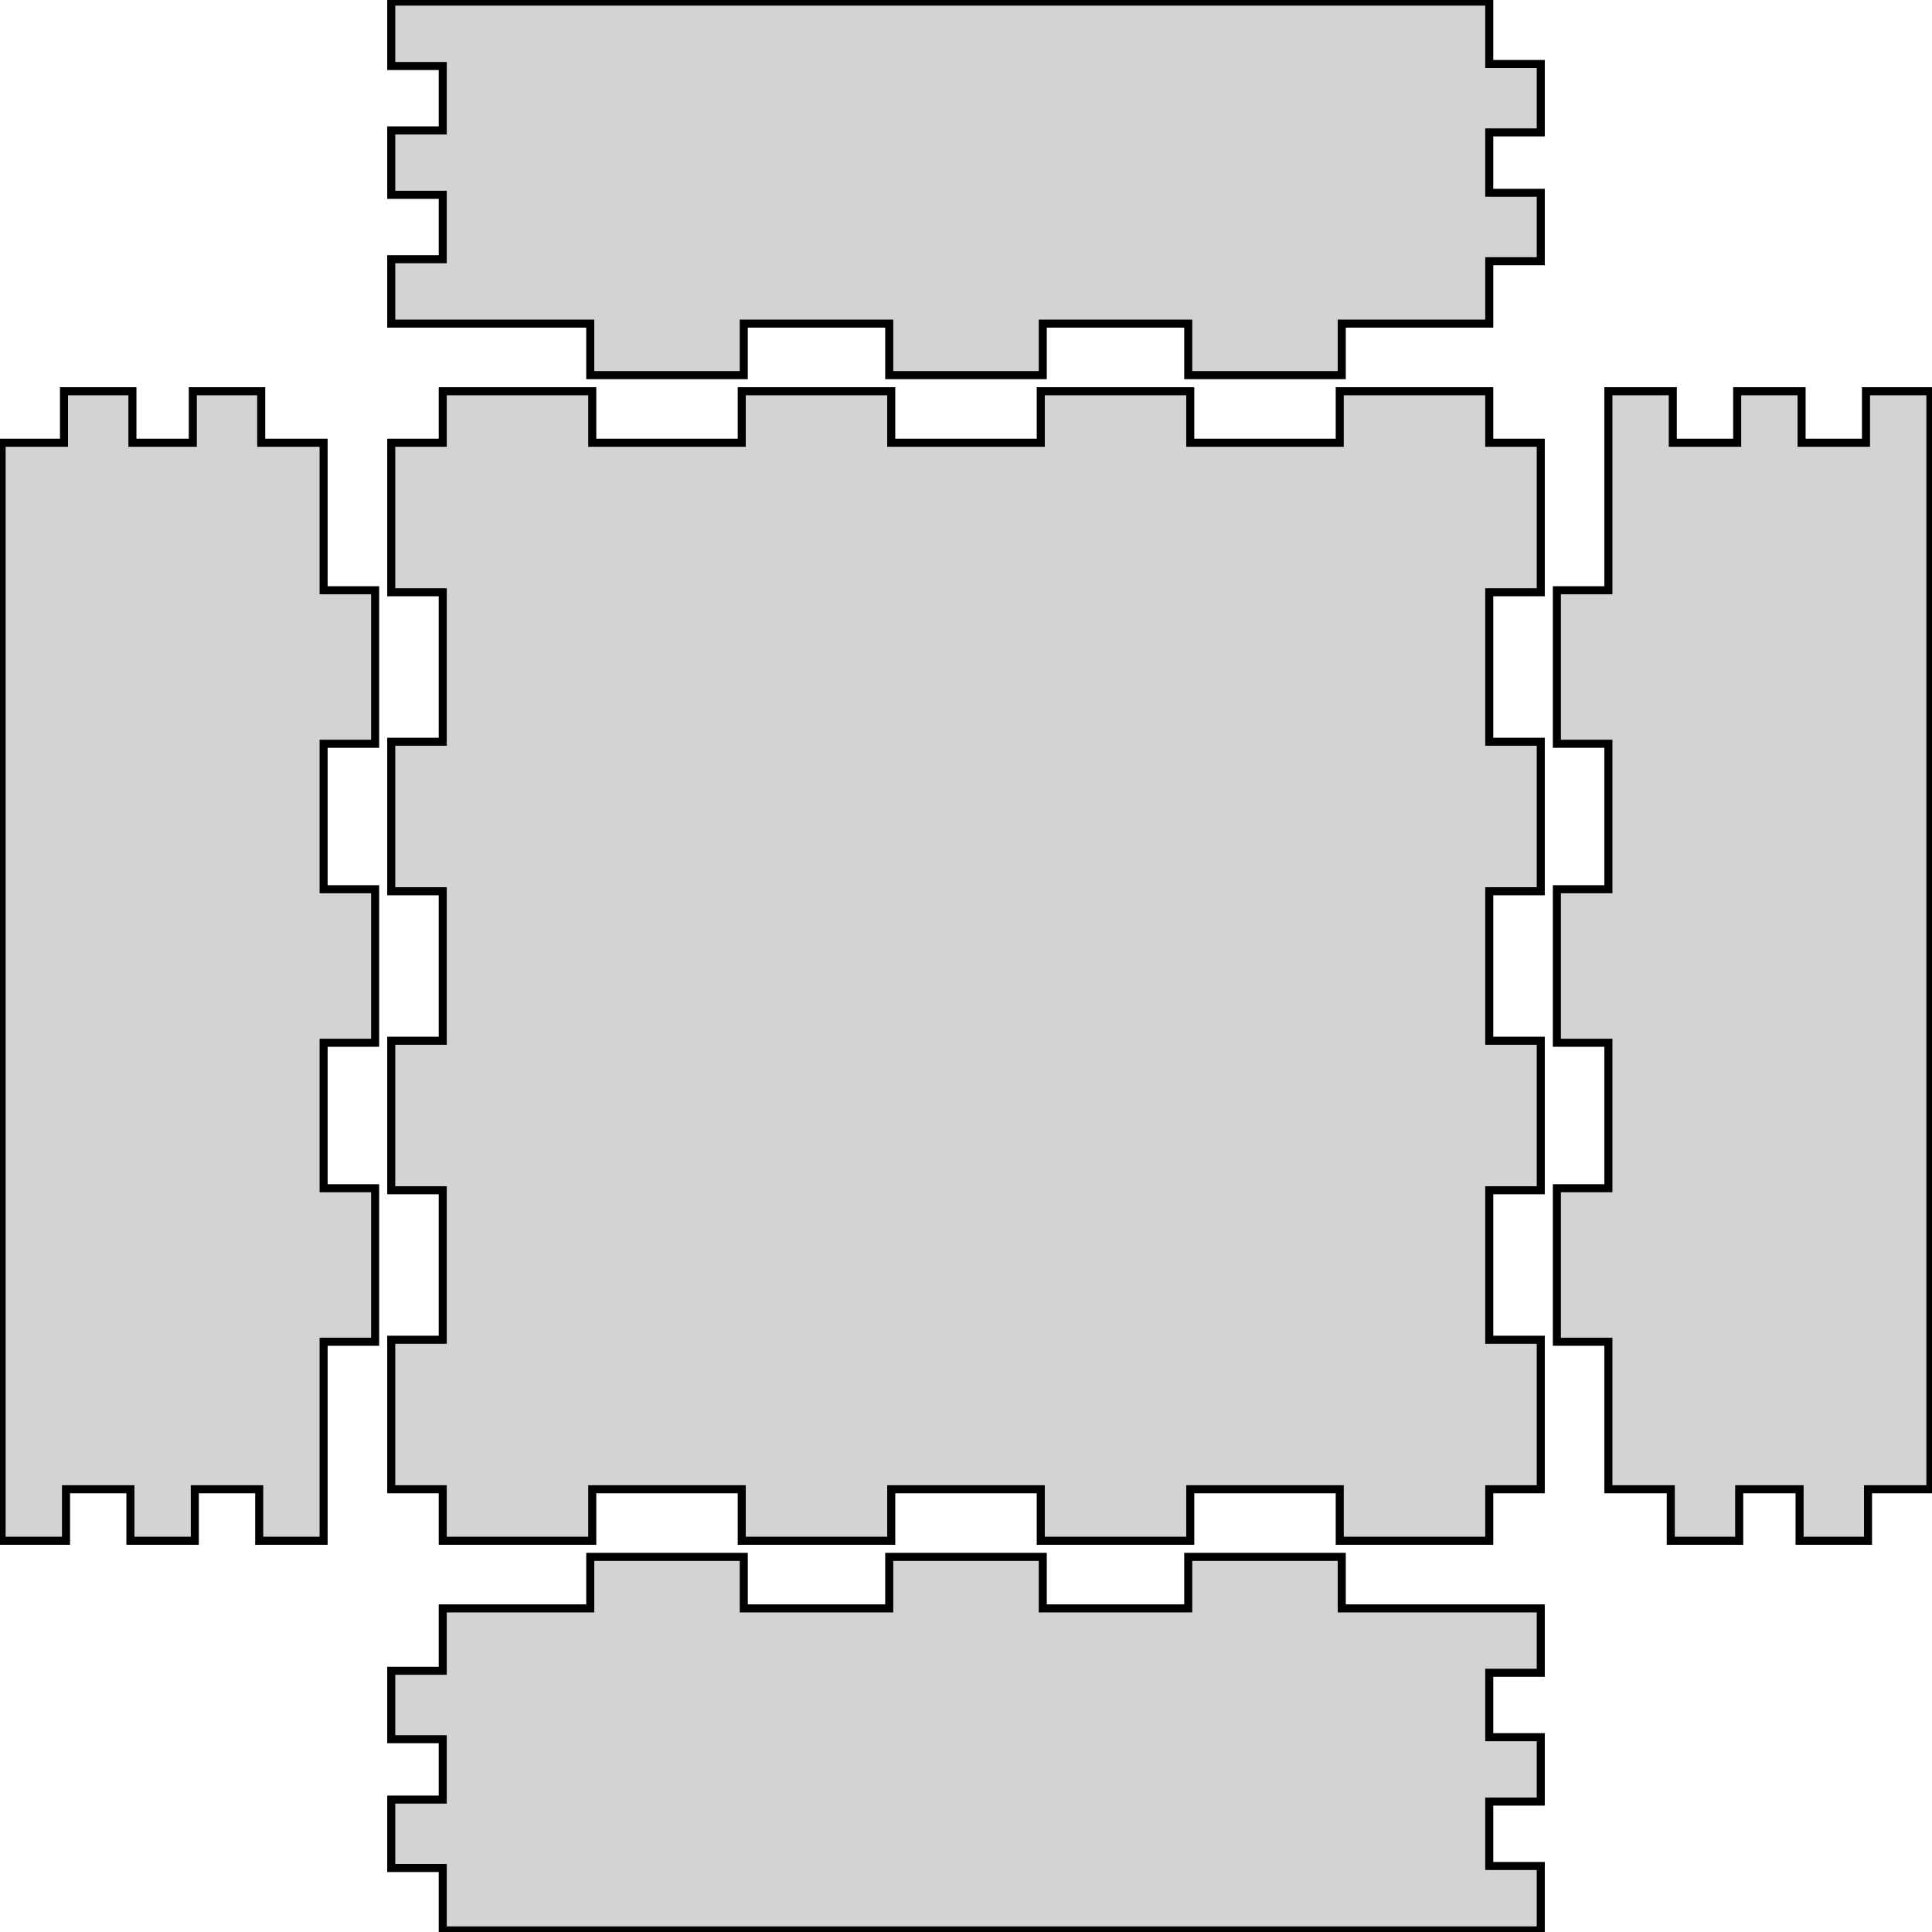
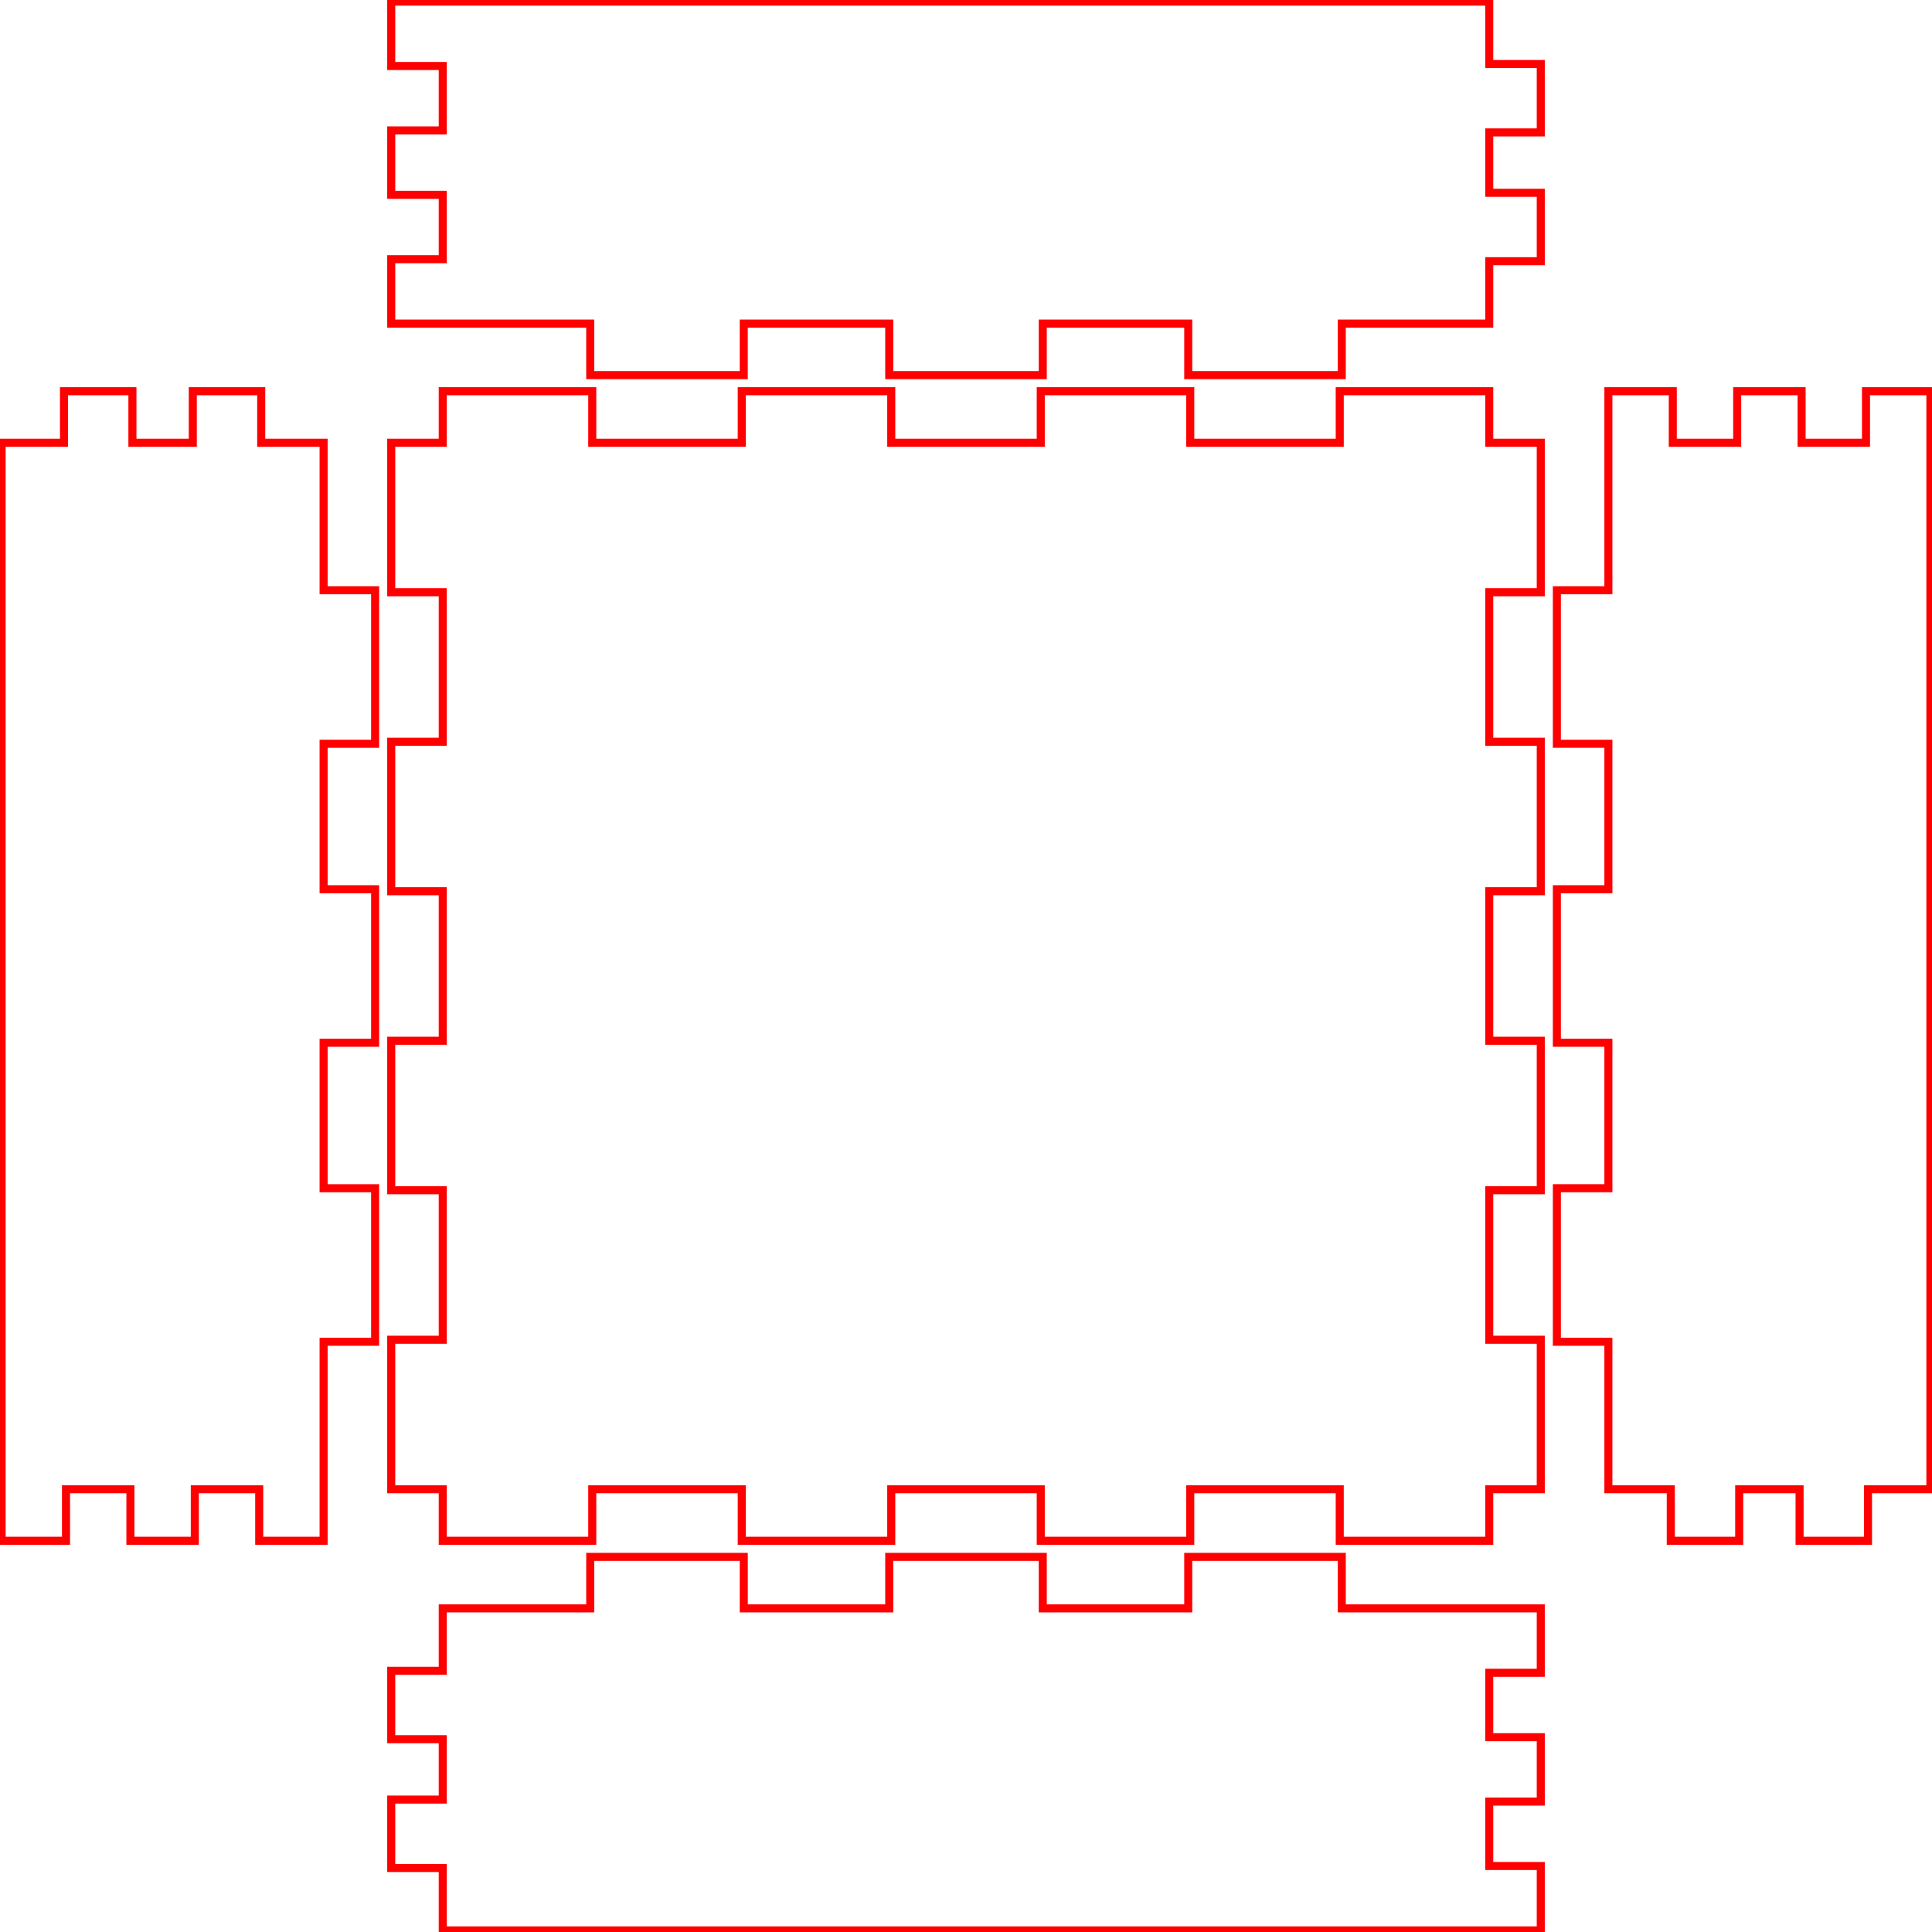
- <svg xmlns="http://www.w3.org/2000/svg" width="120" height="120" viewBox="-60 -60 120 120" version="1.1">
-   <path d=" M -13.804,-39.9 L -4.768,-39.9 L -4.768,-36.7 L 4.768,-36.7 L 4.768,-39.9 L 13.804,-39.9  L 13.804,-36.7 L 23.339,-36.7 L 23.339,-39.9 L 32.5,-39.9 L 32.5,-43.775 L 35.7,-43.775  L 35.7,-48.025 L 32.5,-48.025 L 32.5,-51.775 L 35.7,-51.775 L 35.7,-56.025 L 32.5,-56.025  L 32.5,-59.9 L -35.7,-59.9 L -35.7,-55.9 L -32.5,-55.9 L -32.5,-51.9 L -35.7,-51.9  L -35.7,-47.9 L -32.5,-47.9 L -32.5,-43.9 L -35.7,-43.9 L -35.7,-39.9 L -23.339,-39.9  L -23.339,-36.7 L -13.804,-36.7 z M -23.214,35.7 L -23.214,32.5 L -13.929,32.5 L -13.929,35.7 L -4.643,35.7 L -4.643,32.5  L 4.643,32.5 L 4.643,35.7 L 13.929,35.7 L 13.929,32.5 L 23.214,32.5 L 23.214,35.7  L 32.5,35.7 L 32.5,32.5 L 35.7,32.5 L 35.7,23.214 L 32.5,23.214 L 32.5,13.929  L 35.7,13.929 L 35.7,4.643 L 32.5,4.643 L 32.5,-4.643 L 35.7,-4.643 L 35.7,-13.929  L 32.5,-13.929 L 32.5,-23.214 L 35.7,-23.214 L 35.7,-32.5 L 32.5,-32.5 L 32.5,-35.7  L 23.214,-35.7 L 23.214,-32.5 L 13.929,-32.5 L 13.929,-35.7 L 4.643,-35.7 L 4.643,-32.5  L -4.643,-32.5 L -4.643,-35.7 L -13.929,-35.7 L -13.929,-32.5 L -23.214,-32.5 L -23.214,-35.7  L -32.5,-35.7 L -32.5,-32.5 L -35.7,-32.5 L -35.7,-23.214 L -32.5,-23.214 L -32.5,-13.929  L -35.7,-13.929 L -35.7,-4.643 L -32.5,-4.643 L -32.5,4.643 L -35.7,4.643 L -35.7,13.929  L -32.5,13.929 L -32.5,23.214 L -35.7,23.214 L -35.7,32.5 L -32.5,32.5 L -32.5,35.7  z M 48.025,32.5 L 51.775,32.5 L 51.775,35.7 L 56.025,35.7 L 56.025,32.5 L 59.9,32.5  L 59.9,-35.7 L 55.9,-35.7 L 55.9,-32.5 L 51.9,-32.5 L 51.9,-35.7 L 47.9,-35.7  L 47.9,-32.5 L 43.9,-32.5 L 43.9,-35.7 L 39.9,-35.7 L 39.9,-23.339 L 36.7,-23.339  L 36.7,-13.804 L 39.9,-13.804 L 39.9,-4.768 L 36.7,-4.768 L 36.7,4.768 L 39.9,4.768  L 39.9,13.803 L 36.7,13.803 L 36.7,23.339 L 39.9,23.339 L 39.9,32.5 L 43.775,32.5  L 43.775,35.7 L 48.025,35.7 z M -55.9,32.5 L -51.9,32.5 L -51.9,35.7 L -47.9,35.7 L -47.9,32.5 L -43.9,32.5  L -43.9,35.7 L -39.9,35.7 L -39.9,23.339 L -36.7,23.339 L -36.7,13.804 L -39.9,13.804  L -39.9,4.768 L -36.7,4.768 L -36.7,-4.768 L -39.9,-4.768 L -39.9,-13.803 L -36.7,-13.803  L -36.7,-23.339 L -39.9,-23.339 L -39.9,-32.5 L -43.775,-32.5 L -43.775,-35.7 L -48.025,-35.7  L -48.025,-32.5 L -51.775,-32.5 L -51.775,-35.7 L -56.025,-35.7 L -56.025,-32.5 L -59.9,-32.5  L -59.9,35.7 L -55.9,35.7 z M 35.7,55.9 L 32.5,55.9 L 32.5,51.9 L 35.7,51.9 L 35.7,47.9 L 32.5,47.9  L 32.5,43.9 L 35.7,43.9 L 35.7,39.9 L 23.339,39.9 L 23.339,36.7 L 13.804,36.7  L 13.804,39.9 L 4.768,39.9 L 4.768,36.7 L -4.768,36.7 L -4.768,39.9 L -13.803,39.9  L -13.803,36.7 L -23.339,36.7 L -23.339,39.9 L -32.5,39.9 L -32.5,43.775 L -35.7,43.775  L -35.7,48.025 L -32.5,48.025 L -32.5,51.775 L -35.7,51.775 L -35.7,56.025 L -32.5,56.025  L -32.5,59.9 L 35.7,59.9 z " stroke="black" fill="lightgray" stroke-width="0.5" />
+ <svg xmlns="http://www.w3.org/2000/svg" width="120" height="120" viewBox="-60 -60 120 120" version="1.1" id="svg2">
+   <defs id="defs10" />
+   <path d=" M -13.804,-39.9 L -4.768,-39.9 L -4.768,-36.7 L 4.768,-36.7 L 4.768,-39.9 L 13.804,-39.9  L 13.804,-36.7 L 23.339,-36.7 L 23.339,-39.9 L 32.5,-39.9 L 32.5,-43.775 L 35.7,-43.775  L 35.7,-48.025 L 32.5,-48.025 L 32.5,-51.775 L 35.7,-51.775 L 35.7,-56.025 L 32.5,-56.025  L 32.5,-59.9 L -35.7,-59.9 L -35.7,-55.9 L -32.5,-55.9 L -32.5,-51.9 L -35.7,-51.9  L -35.7,-47.9 L -32.5,-47.9 L -32.5,-43.9 L -35.7,-43.9 L -35.7,-39.9 L -23.339,-39.9  L -23.339,-36.7 L -13.804,-36.7 z M -23.214,35.7 L -23.214,32.5 L -13.929,32.5 L -13.929,35.7 L -4.643,35.7 L -4.643,32.5  L 4.643,32.5 L 4.643,35.7 L 13.929,35.7 L 13.929,32.5 L 23.214,32.5 L 23.214,35.7  L 32.5,35.7 L 32.5,32.5 L 35.7,32.5 L 35.7,23.214 L 32.5,23.214 L 32.5,13.929  L 35.7,13.929 L 35.7,4.643 L 32.5,4.643 L 32.5,-4.643 L 35.7,-4.643 L 35.7,-13.929  L 32.5,-13.929 L 32.5,-23.214 L 35.7,-23.214 L 35.7,-32.5 L 32.5,-32.5 L 32.5,-35.7  L 23.214,-35.7 L 23.214,-32.5 L 13.929,-32.5 L 13.929,-35.7 L 4.643,-35.7 L 4.643,-32.5  L -4.643,-32.5 L -4.643,-35.7 L -13.929,-35.7 L -13.929,-32.5 L -23.214,-32.5 L -23.214,-35.7  L -32.5,-35.7 L -32.5,-32.5 L -35.7,-32.5 L -35.7,-23.214 L -32.5,-23.214 L -32.5,-13.929  L -35.7,-13.929 L -35.7,-4.643 L -32.5,-4.643 L -32.5,4.643 L -35.7,4.643 L -35.7,13.929  L -32.5,13.929 L -32.5,23.214 L -35.7,23.214 L -35.7,32.5 L -32.5,32.5 L -32.5,35.7  z M 48.025,32.5 L 51.775,32.5 L 51.775,35.7 L 56.025,35.7 L 56.025,32.5 L 59.9,32.5  L 59.9,-35.7 L 55.9,-35.7 L 55.9,-32.5 L 51.9,-32.5 L 51.9,-35.7 L 47.9,-35.7  L 47.9,-32.5 L 43.9,-32.5 L 43.9,-35.7 L 39.9,-35.7 L 39.9,-23.339 L 36.7,-23.339  L 36.7,-13.804 L 39.9,-13.804 L 39.9,-4.768 L 36.7,-4.768 L 36.7,4.768 L 39.9,4.768  L 39.9,13.803 L 36.7,13.803 L 36.7,23.339 L 39.9,23.339 L 39.9,32.5 L 43.775,32.5  L 43.775,35.7 L 48.025,35.7 z M -55.9,32.5 L -51.9,32.5 L -51.9,35.7 L -47.9,35.7 L -47.9,32.5 L -43.9,32.5  L -43.9,35.7 L -39.9,35.7 L -39.9,23.339 L -36.7,23.339 L -36.7,13.804 L -39.9,13.804  L -39.9,4.768 L -36.7,4.768 L -36.7,-4.768 L -39.9,-4.768 L -39.9,-13.803 L -36.7,-13.803  L -36.7,-23.339 L -39.9,-23.339 L -39.9,-32.5 L -43.775,-32.5 L -43.775,-35.7 L -48.025,-35.7  L -48.025,-32.5 L -51.775,-32.5 L -51.775,-35.7 L -56.025,-35.7 L -56.025,-32.5 L -59.9,-32.5  L -59.9,35.7 L -55.9,35.7 z M 35.7,55.9 L 32.5,55.9 L 32.5,51.9 L 35.7,51.9 L 35.7,47.9 L 32.5,47.9  L 32.5,43.9 L 35.7,43.9 L 35.7,39.9 L 23.339,39.9 L 23.339,36.7 L 13.804,36.7  L 13.804,39.9 L 4.768,39.9 L 4.768,36.7 L -4.768,36.7 L -4.768,39.9 L -13.803,39.9  L -13.803,36.7 L -23.339,36.7 L -23.339,39.9 L -32.5,39.9 L -32.5,43.775 L -35.7,43.775  L -35.7,48.025 L -32.5,48.025 L -32.5,51.775 L -35.7,51.775 L -35.7,56.025 L -32.5,56.025  L -32.5,59.9 L 35.7,59.9 z " stroke="black" fill="lightgray" stroke-width="0.5" id="path6" style="fill:none;stroke:#ff0000;stroke-opacity:1" />
</svg>
